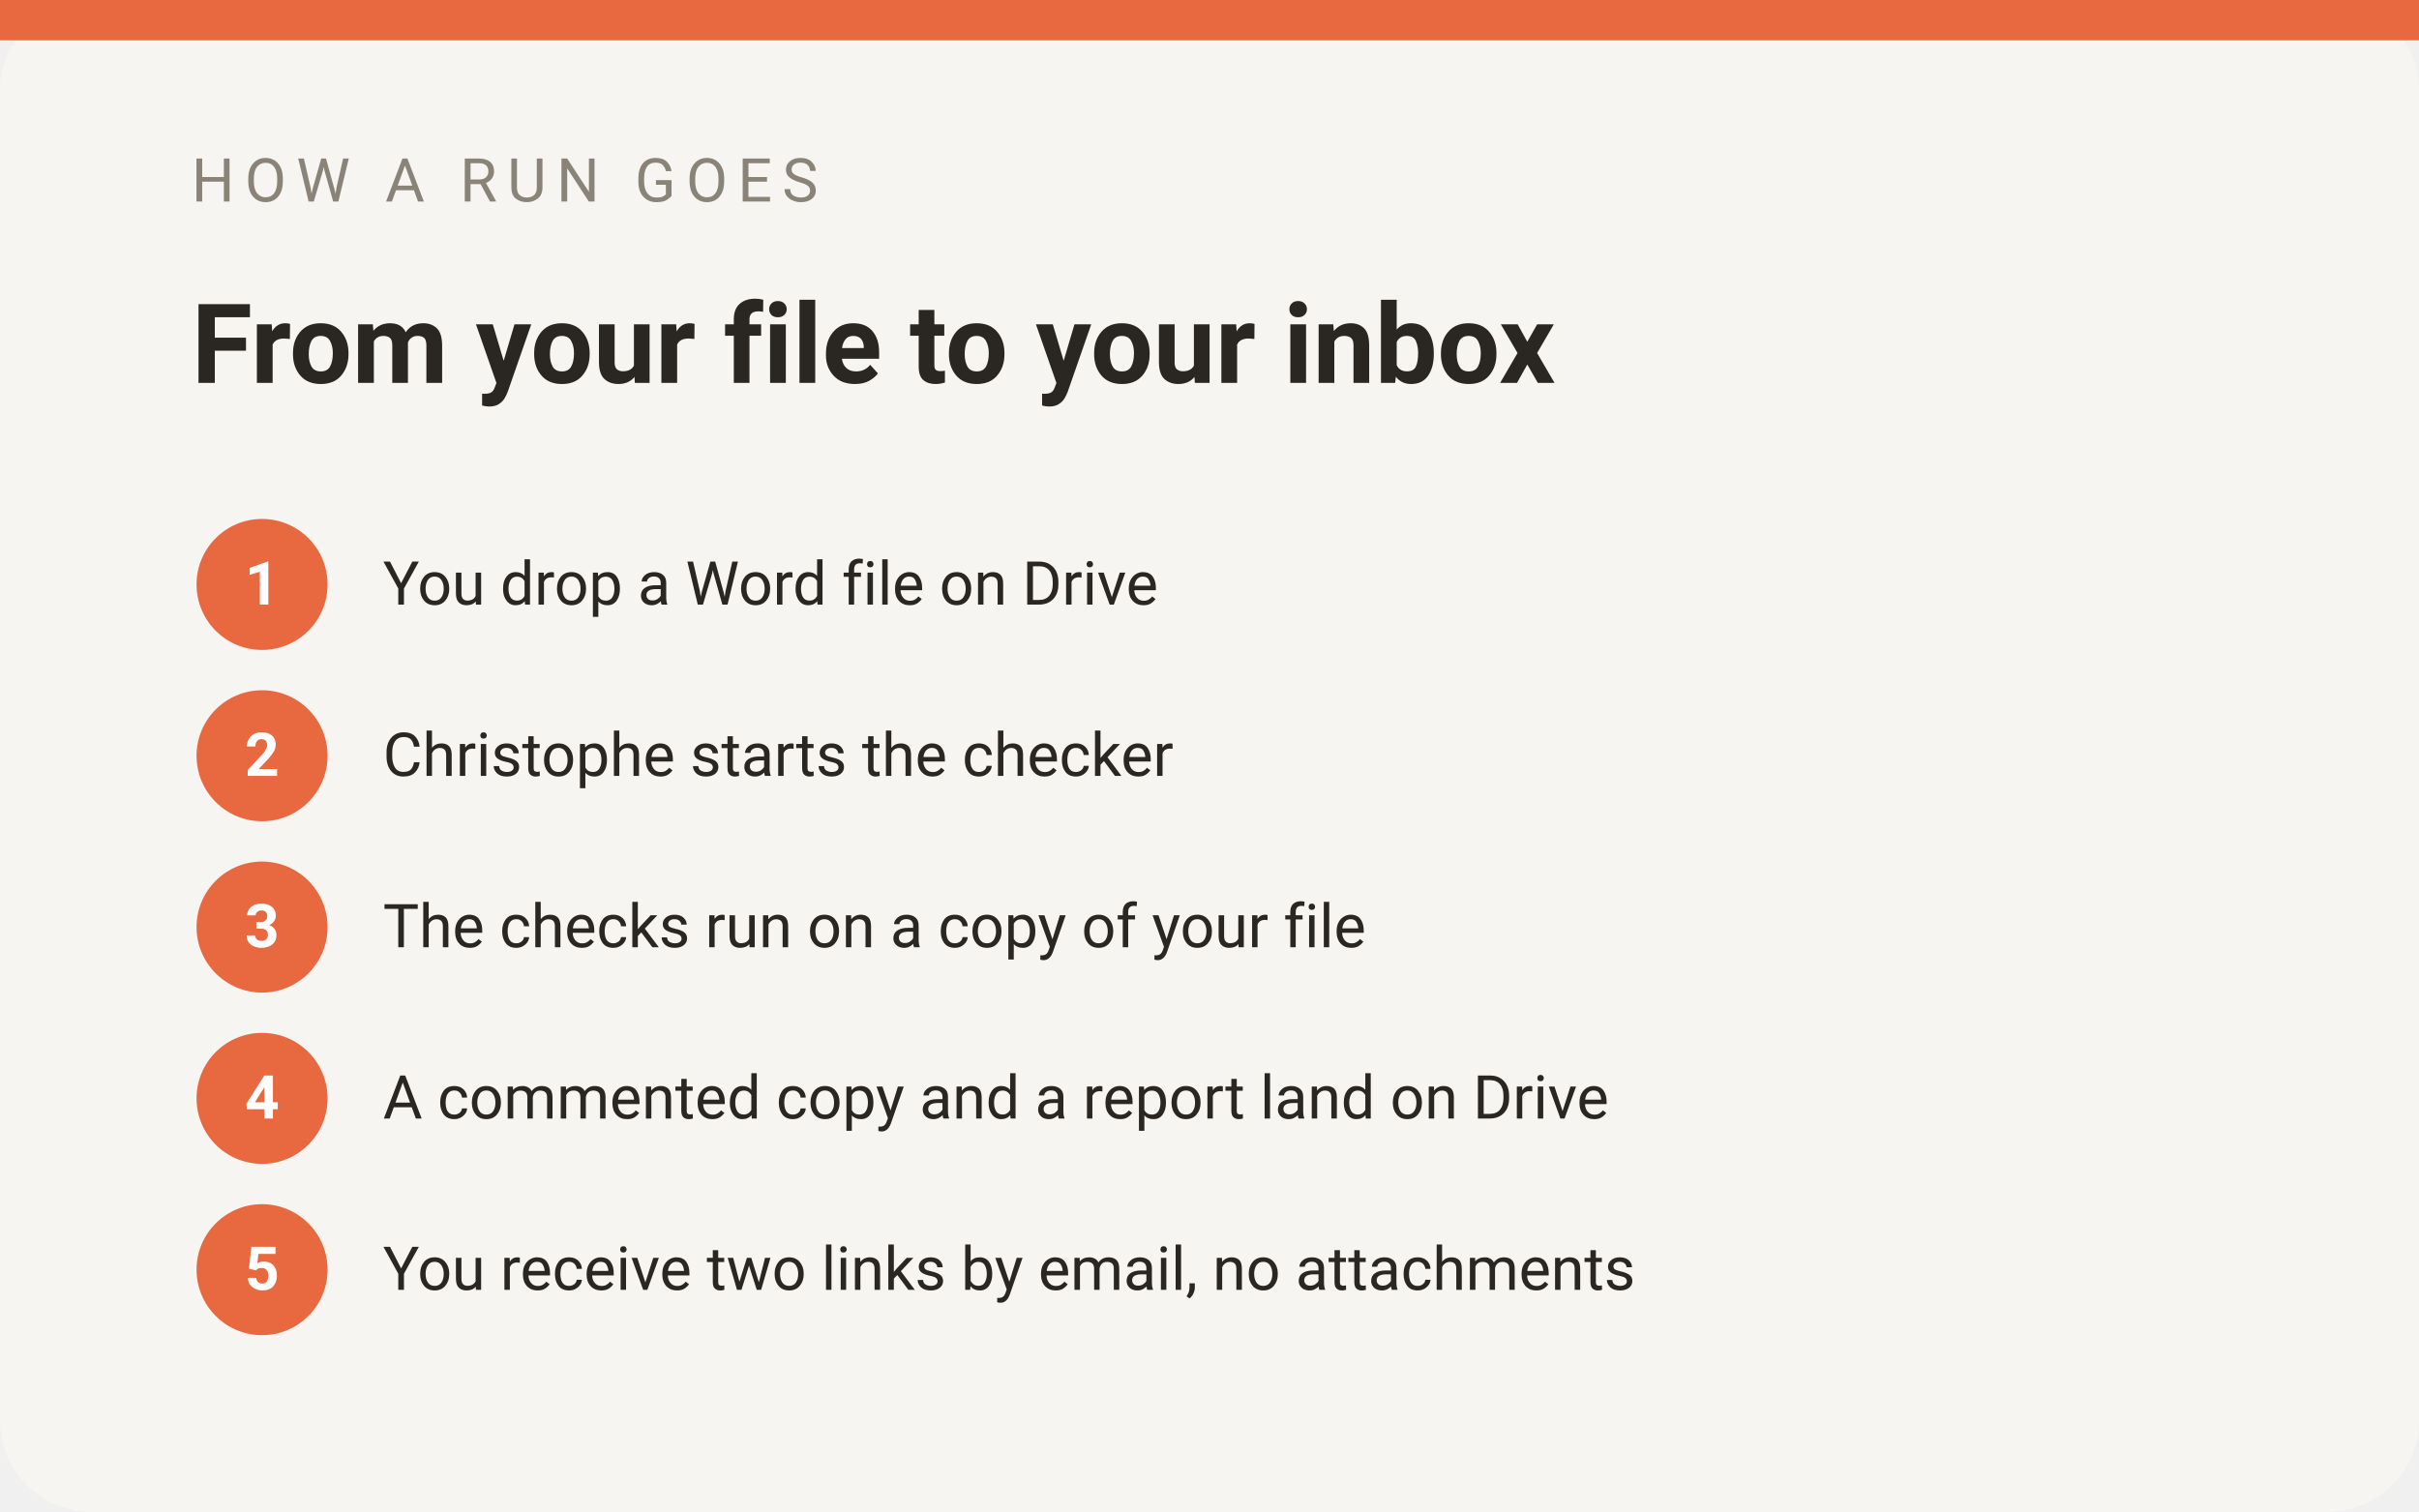
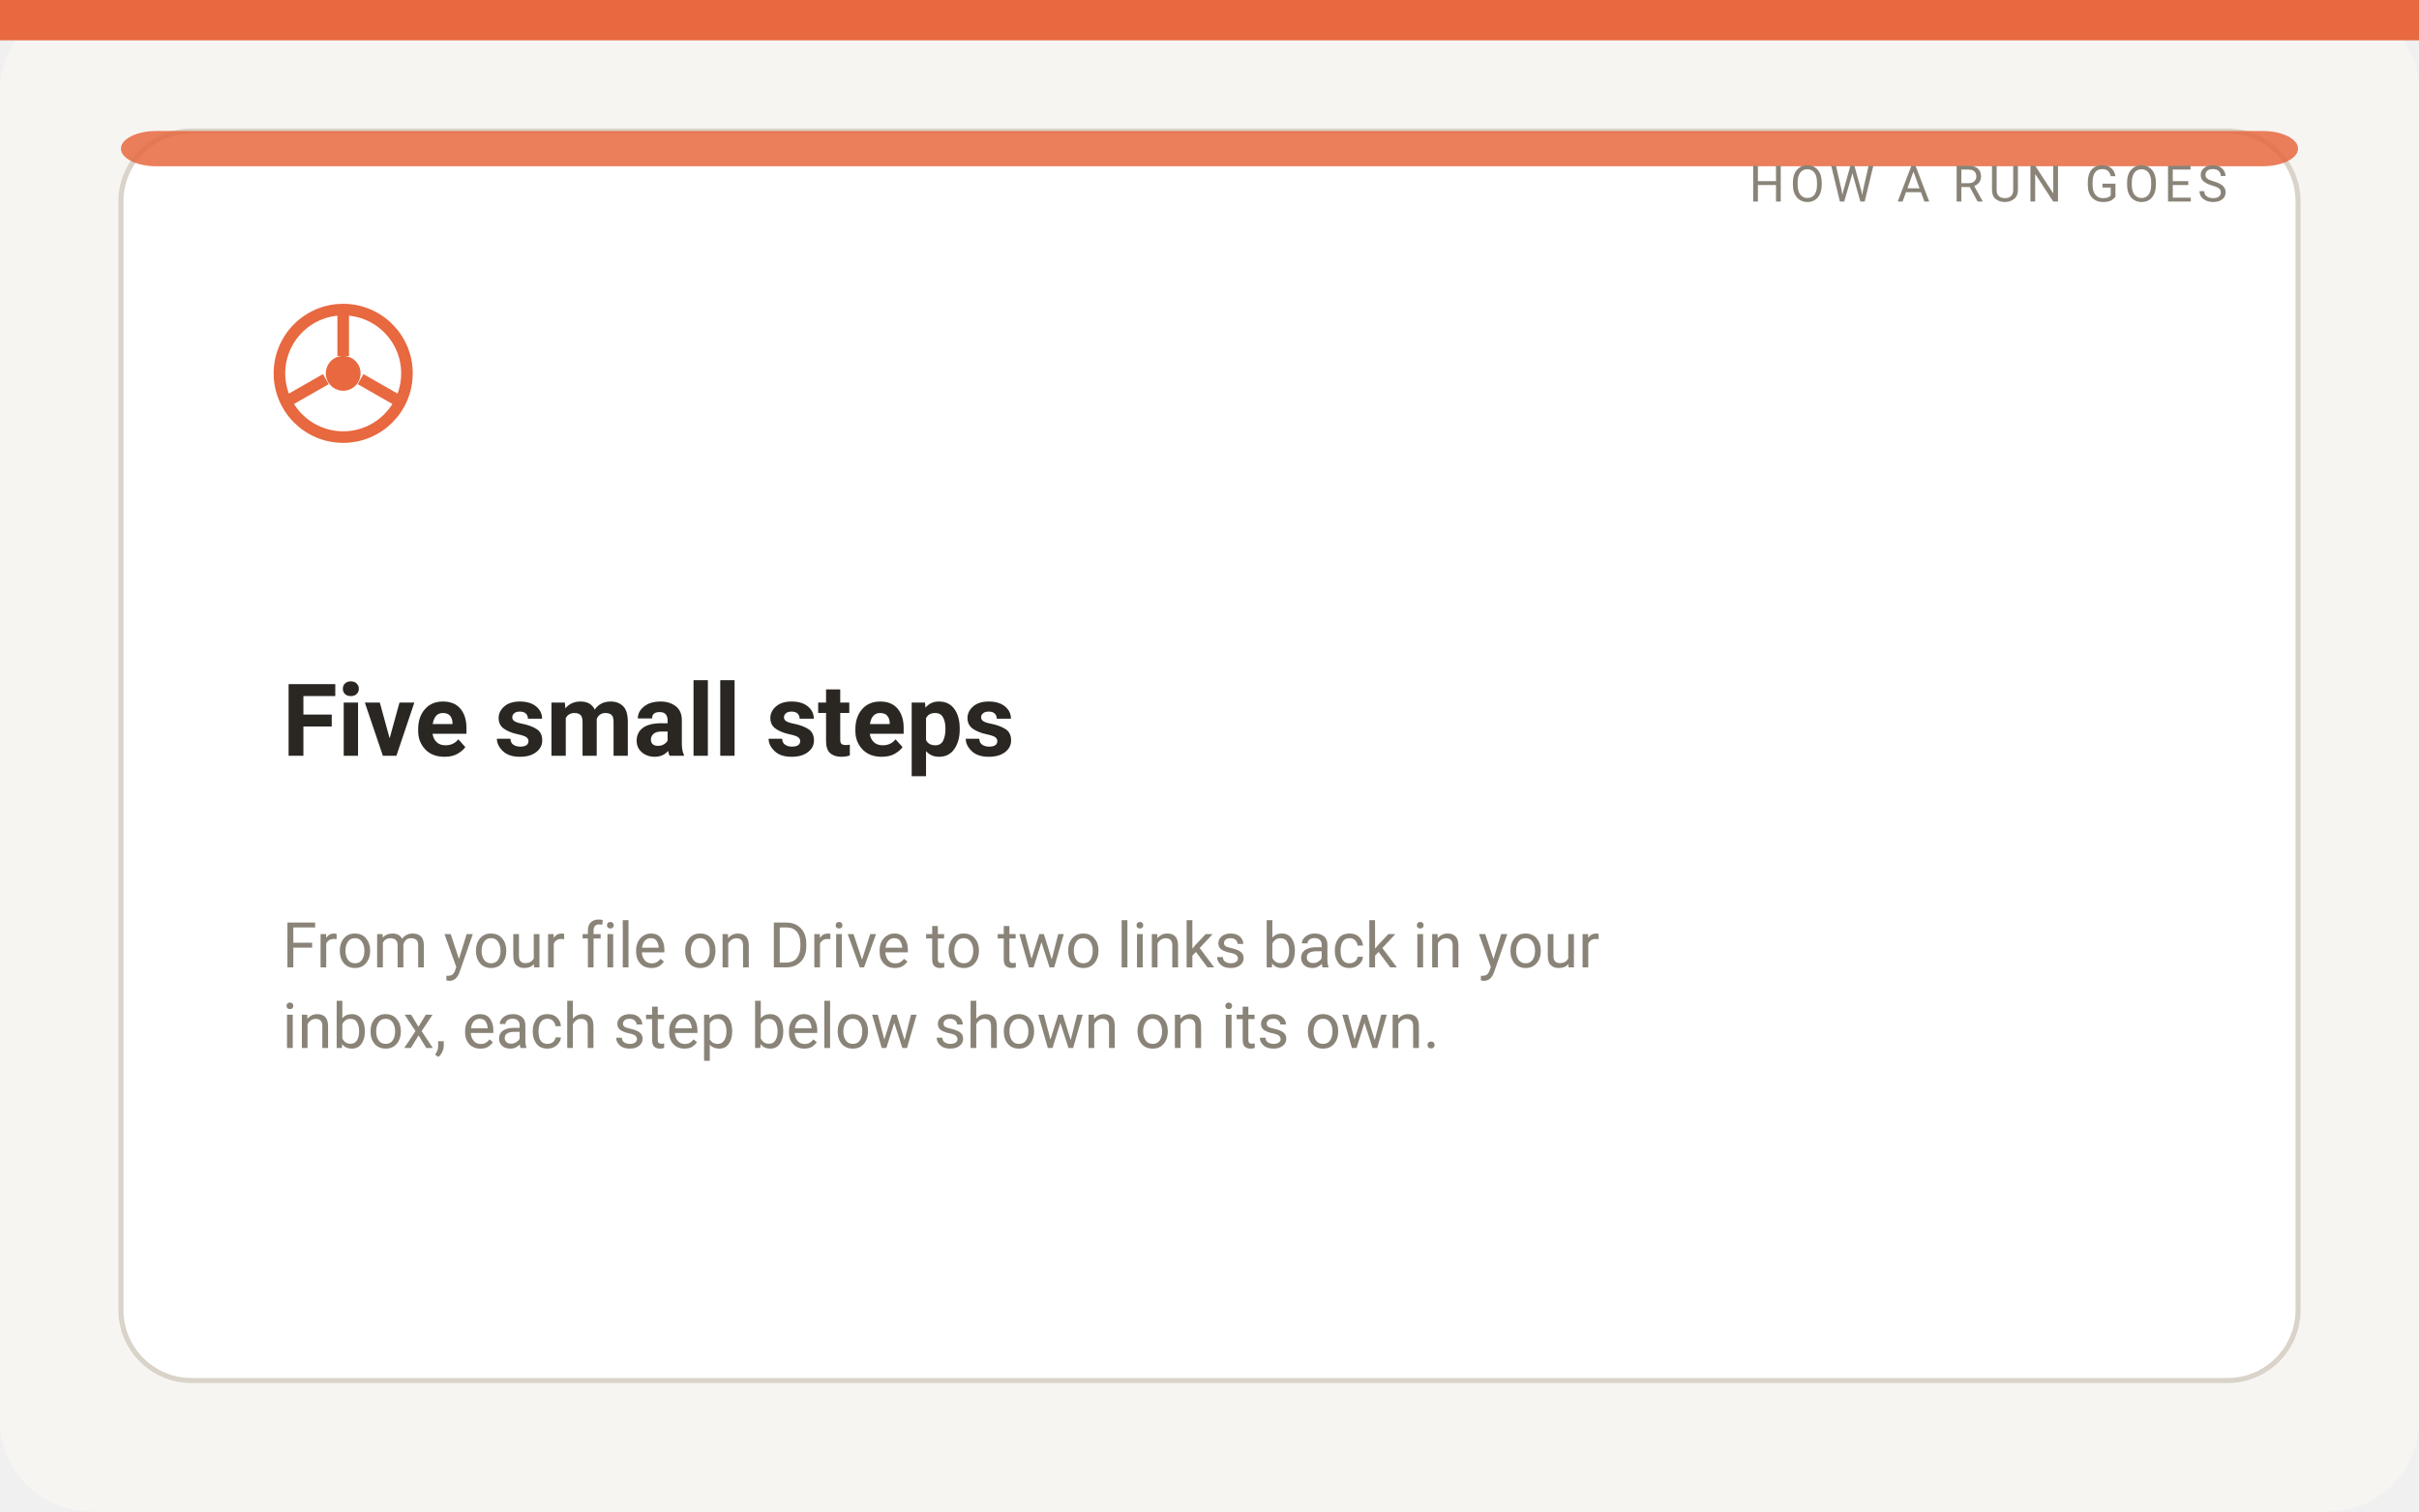
<svg xmlns="http://www.w3.org/2000/svg" width="960" height="600" viewBox="0 0 480 300" font-family="system-ui,-apple-system,Segoe UI,Roboto,sans-serif">
  <rect width="480" height="300" rx="18" fill="#F7F5F2" />
  <rect x="0" y="0" width="480" height="8" fill="#E8683F" />
-   <text x="38" y="40" fill="#8A8378" font-size="12" letter-spacing="2">HOW A RUN GOES</text>
-   <text x="38" y="76" fill="#2A2722" font-size="22" font-weight="700">
-     <tspan x="38" dy="0">From your file to your inbox</tspan>
+   <rect x="24" y="26" width="432" height="248" rx="14" fill="#FFFFFF" stroke="#D9D3C9" />
+   <rect x="24" y="26" width="432" height="7" rx="7" fill="#E8683F" opacity="0.85" />
+   <g transform="translate(52,58) scale(1.15)">
+     <circle cx="14" cy="14" r="11" fill="none" stroke="#E8683F" stroke-width="2" />
+     <circle cx="14" cy="14" r="3" fill="#E8683F" />
+     <path d="M14 3v8 M4 19l7-4 M24 19l-7-4" stroke="#E8683F" stroke-width="2" />
+   </g>
+   <text x="56" y="150" fill="#2A2722" font-size="20" font-weight="600">
+     <tspan x="56" dy="0">Five small steps</tspan>
  </text>
-   <circle cx="52" cy="116" r="13" fill="#E8683F" />
-   <text x="52" y="120" fill="#fff" font-size="12" font-weight="700" text-anchor="middle">1</text>
-   <text x="76" y="120" fill="#2A2722" font-size="12">
-     <tspan x="76" dy="0">You drop a Word file on Drive</tspan>
+   <text x="56" y="192" fill="#8A8378" font-size="12.5">
+     <tspan x="56" dy="0">From your file on Drive to two links back in your</tspan>
+     <tspan x="56" dy="16">inbox, each step below shown on its own.</tspan>
  </text>
-   <circle cx="52" cy="150" r="13" fill="#E8683F" />
-   <text x="52" y="154" fill="#fff" font-size="12" font-weight="700" text-anchor="middle">2</text>
-   <text x="76" y="154" fill="#2A2722" font-size="12">
-     <tspan x="76" dy="0">Christophe starts the checker</tspan>
-   </text>
-   <circle cx="52" cy="184" r="13" fill="#E8683F" />
-   <text x="52" y="188" fill="#fff" font-size="12" font-weight="700" text-anchor="middle">3</text>
-   <text x="76" y="188" fill="#2A2722" font-size="12">
-     <tspan x="76" dy="0">The checks run on a copy of your file</tspan>
-   </text>
-   <circle cx="52" cy="218" r="13" fill="#E8683F" />
-   <text x="52" y="222" fill="#fff" font-size="12" font-weight="700" text-anchor="middle">4</text>
-   <text x="76" y="222" fill="#2A2722" font-size="12">
-     <tspan x="76" dy="0">A commented copy and a report land on Drive</tspan>
-   </text>
-   <circle cx="52" cy="252" r="13" fill="#E8683F" />
-   <text x="52" y="256" fill="#fff" font-size="12" font-weight="700" text-anchor="middle">5</text>
-   <text x="76" y="256" fill="#2A2722" font-size="12">
-     <tspan x="76" dy="0">You receive two links by email, no attachments</tspan>
-   </text>
+   <text x="442" y="40" fill="#8A8378" font-size="10" text-anchor="end" letter-spacing="1">HOW A RUN GOES</text>
</svg>
